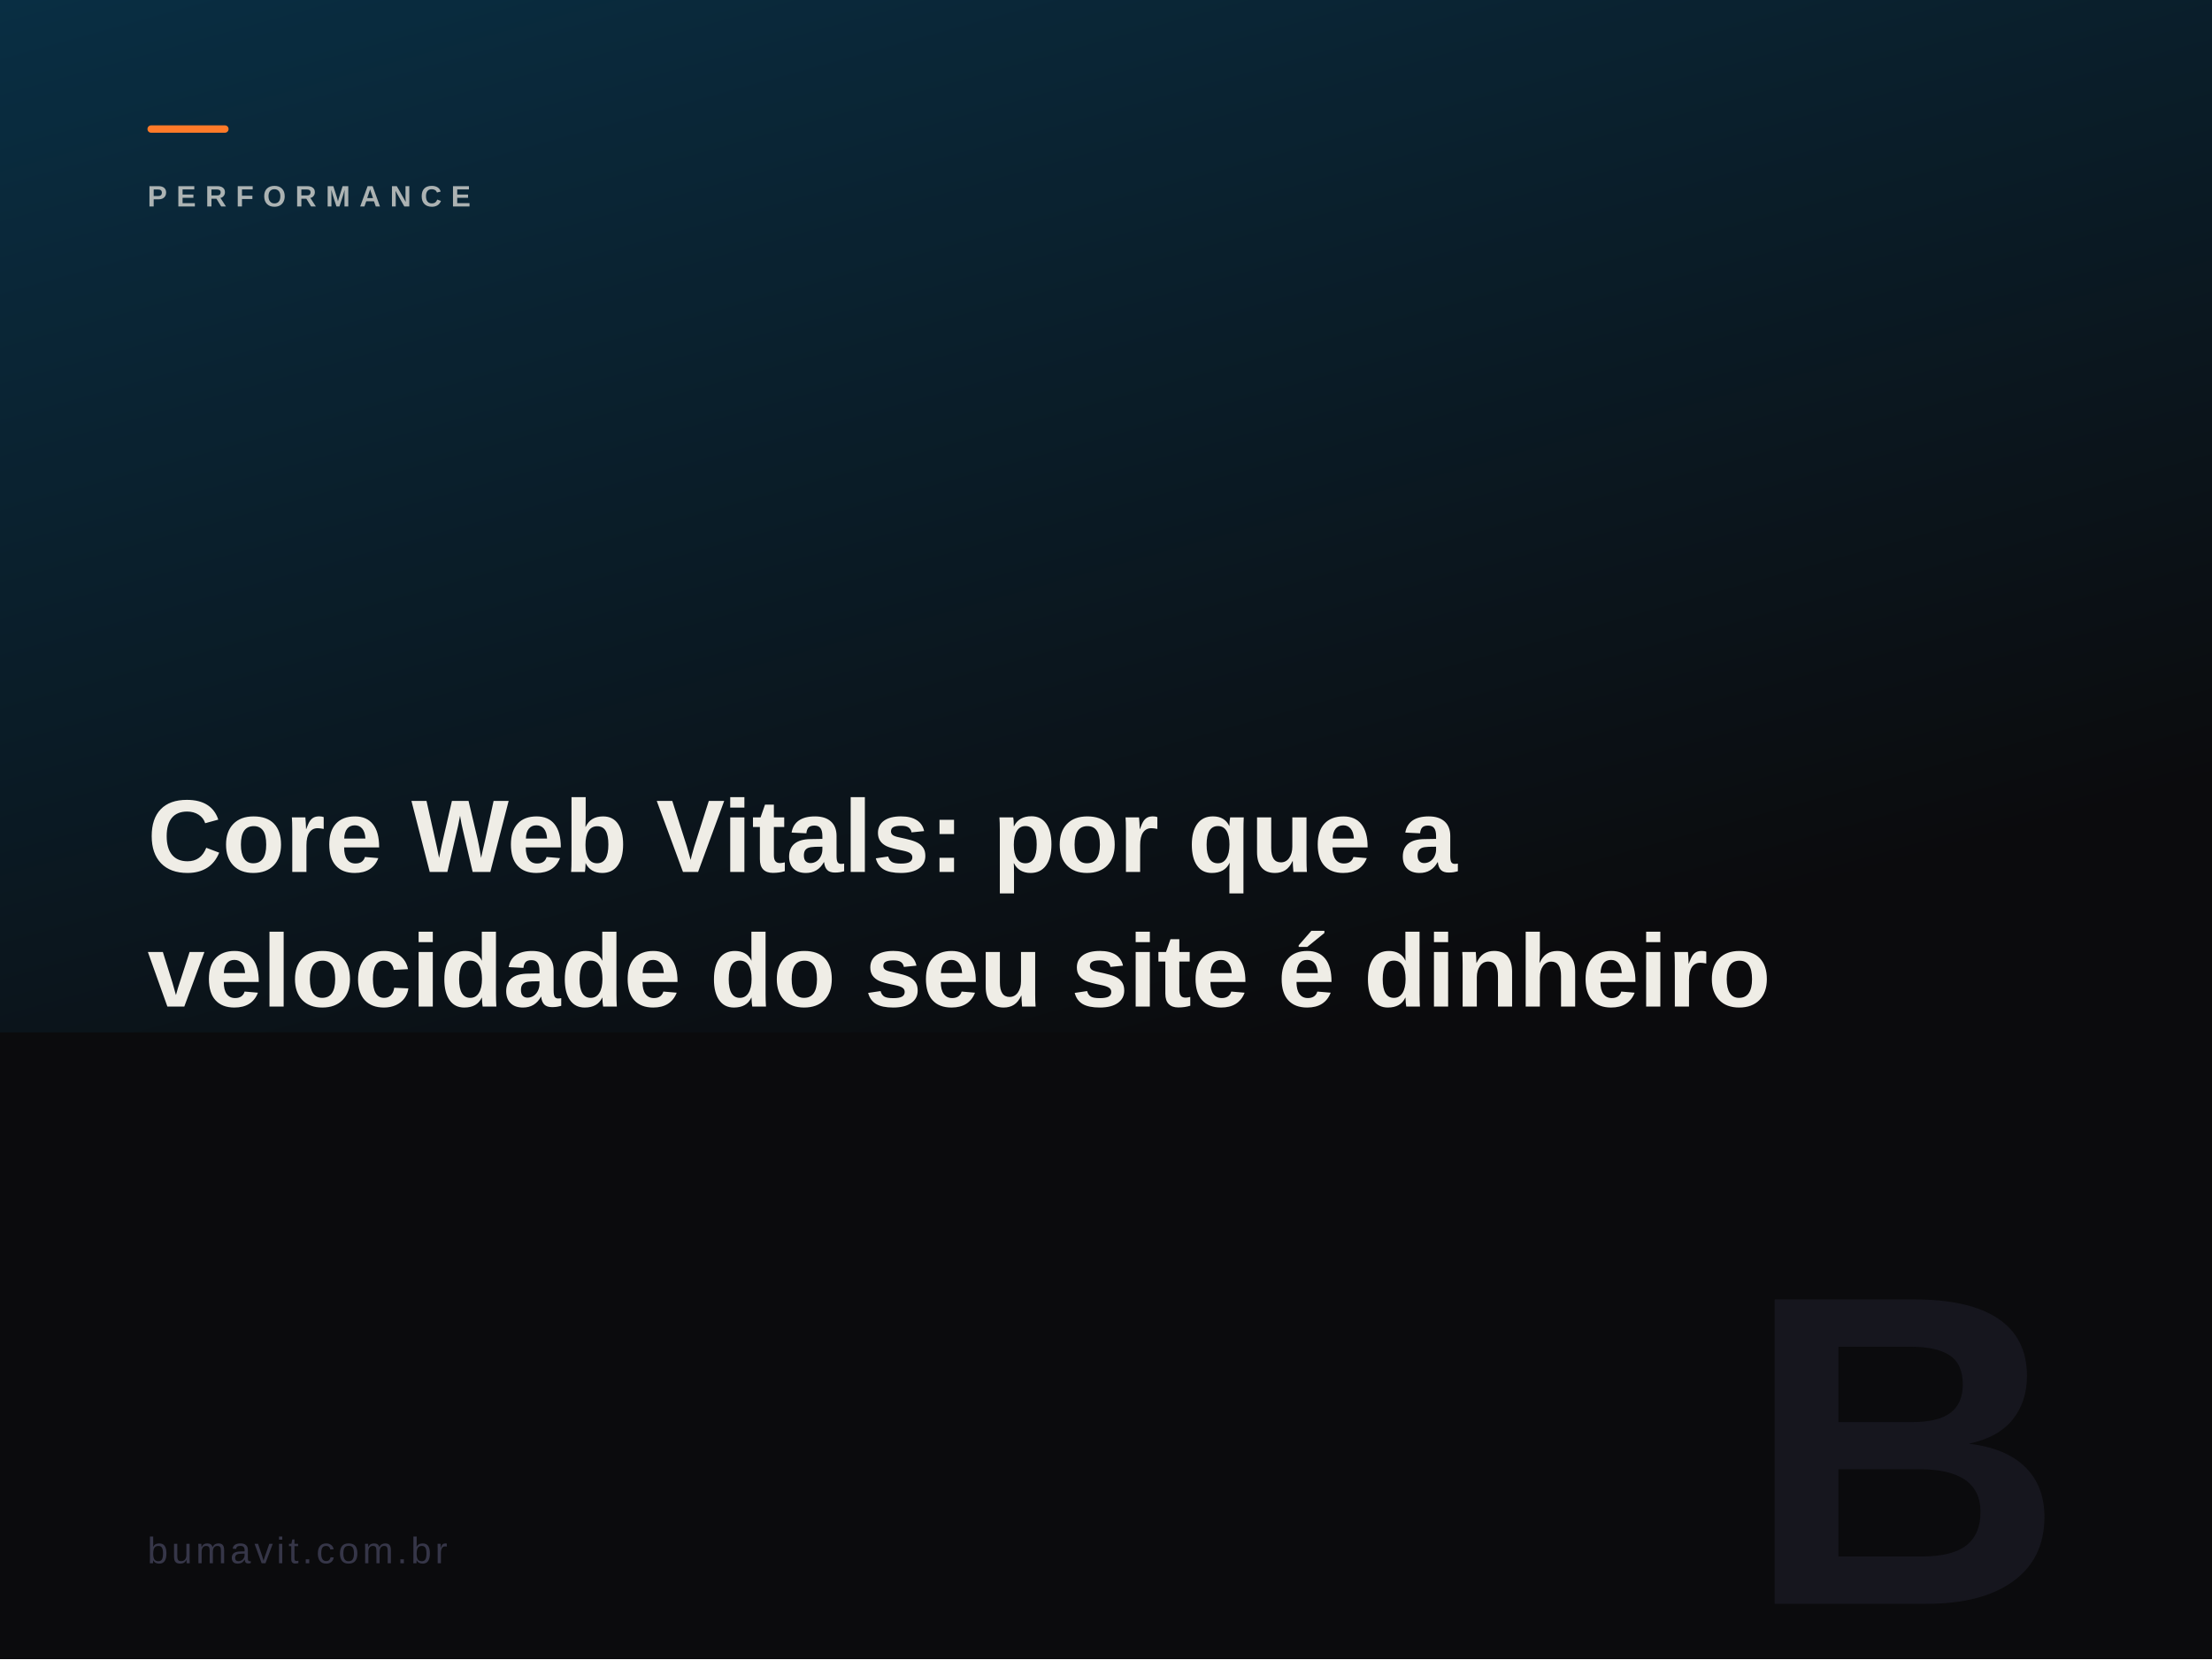
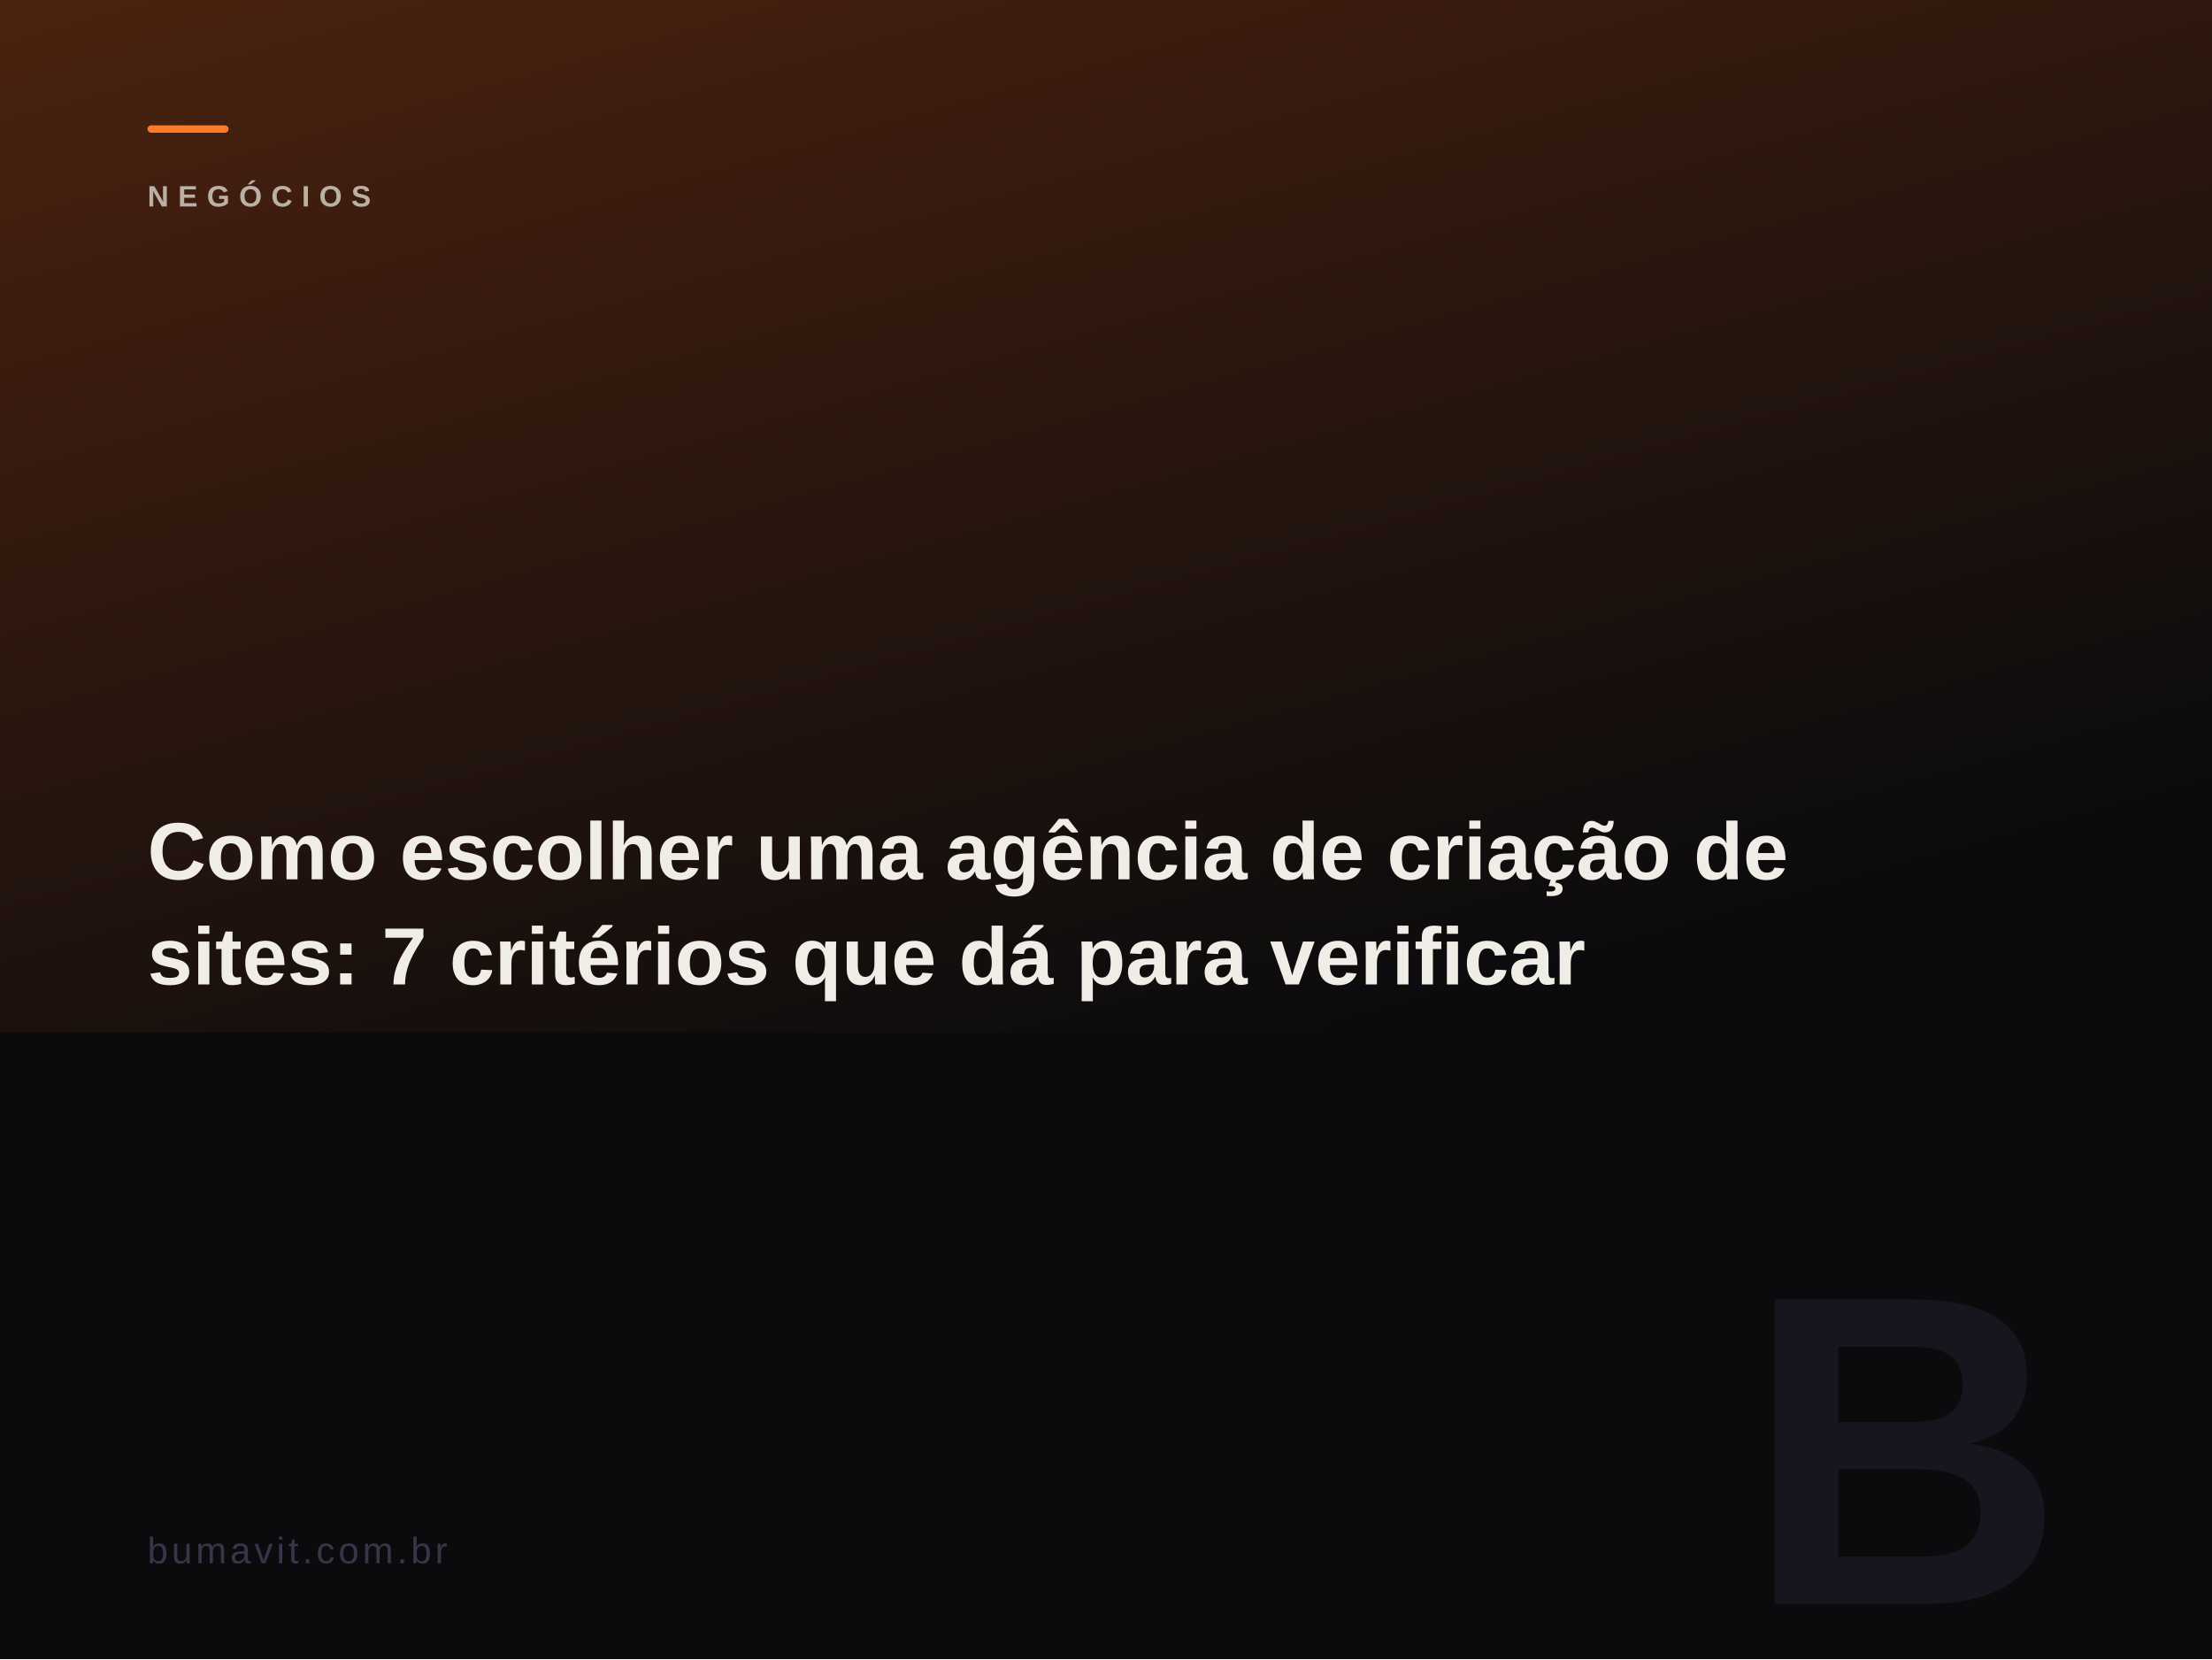
<svg xmlns="http://www.w3.org/2000/svg" viewBox="0 0 1200 900" width="1200" height="900">
  <defs>
    <linearGradient id="g" x1="0" y1="0" x2="0.6" y2="1">
-       <stop offset="0%" stop-color="#075985" />
+       <stop offset="0%" stop-color="#9a3f12" />
      <stop offset="100%" stop-color="#0b0b0d" />
    </linearGradient>
  </defs>
  <rect width="1200" height="900" fill="#0b0b0d" />
  <rect width="1200" height="560" fill="url(#g)" opacity="0.45" />
  <rect x="80" y="68" width="44" height="4" fill="#ff7a29" rx="2" />
-   <text x="80" y="112" fill="rgba(239,237,230,0.78)" font-family="Arial Black,Arial,sans-serif" font-size="16" font-weight="900" letter-spacing="5" opacity="0.9">PERFORMANCE</text>
-   <text x="80" y="473" fill="#efede6" font-family="Arial Black,Arial,sans-serif" font-size="56" font-weight="900">
-     <tspan x="80" dy="0">Core Web Vitals: por que a</tspan>
-     <tspan x="80" dy="73">velocidade do seu site é dinheiro</tspan>
+   <text x="80" y="112" fill="rgba(239,237,230,0.78)" font-family="Arial Black,Arial,sans-serif" font-size="16" font-weight="900" letter-spacing="5" opacity="0.9">NEGÓCIOS</text>
+   <text x="80" y="477" fill="#efede6" font-family="Arial Black,Arial,sans-serif" font-size="44" font-weight="900">
+     <tspan x="80" dy="0">Como escolher uma agência de criação de</tspan>
+     <tspan x="80" dy="57">sites: 7 critérios que dá para verificar</tspan>
  </text>
  <text x="1120" y="870" fill="#16161e" font-family="Arial Black,Arial,sans-serif" font-size="240" font-weight="900" text-anchor="end">B</text>
  <text x="80" y="848" fill="#363648" font-family="Arial,sans-serif" font-size="20" letter-spacing="2">bumavit.com.br</text>
</svg>
